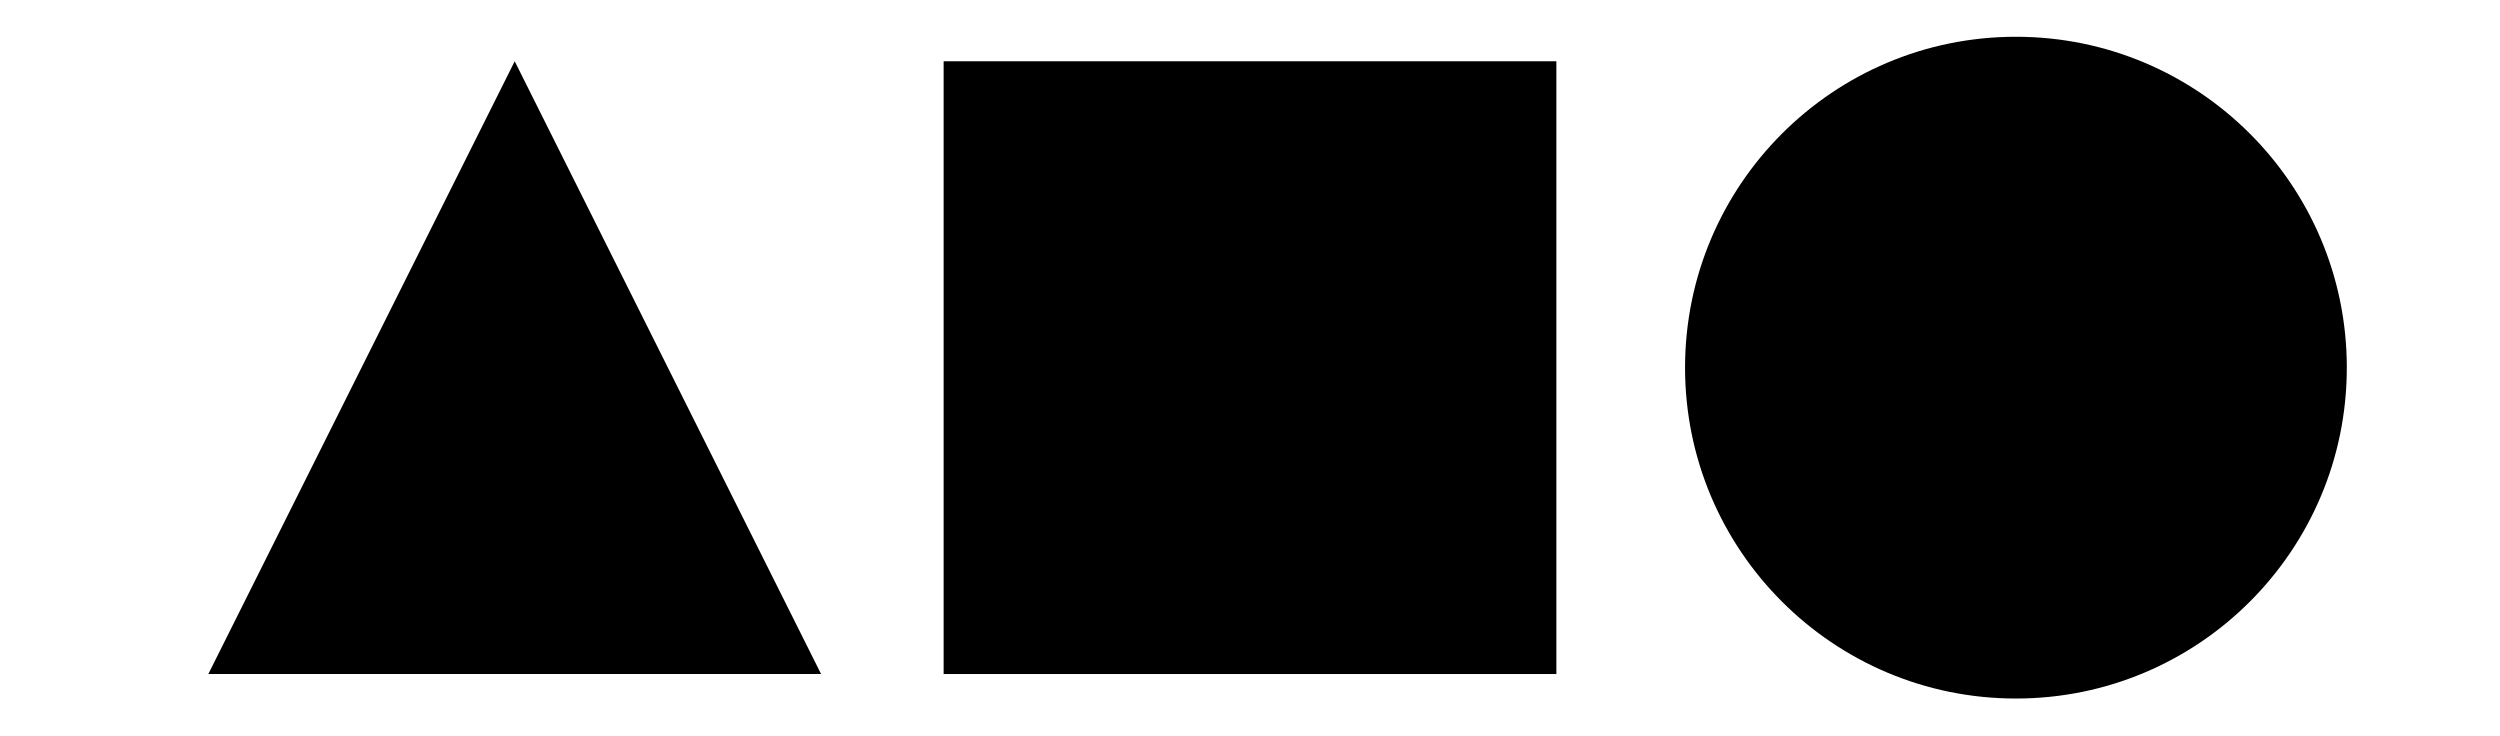
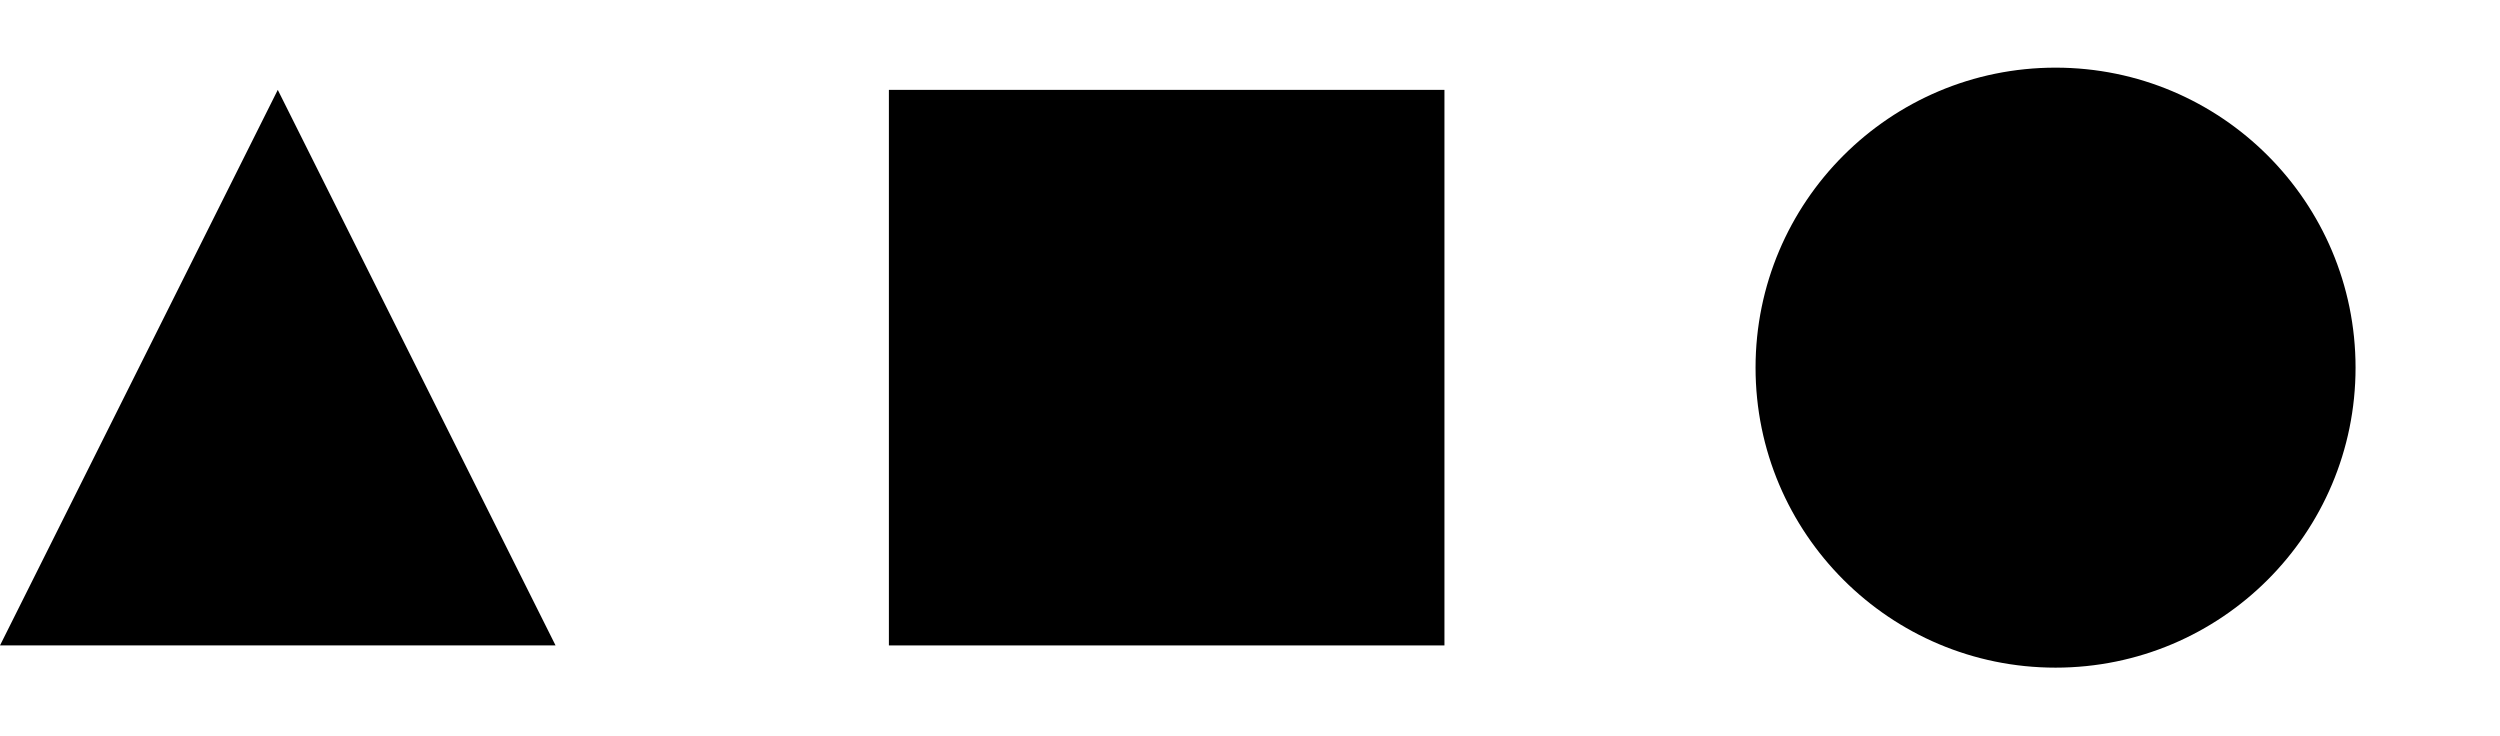
- <svg xmlns="http://www.w3.org/2000/svg" class="tombstone" width="136" height="40" viewBox="0 -1 34 12">
+ <svg xmlns="http://www.w3.org/2000/svg" class="tombstone" width="136" height="40" viewBox="0 -1 45 12">
  <polygon points="0,10 5,0 10,10" />
-   <rect x="0" y="0" width="10" height="10" transform="translate(12,0)" />
-   <circle cx="5" cy="5" r="5.4" transform="translate(24.5,0)" />
+   <rect x="0" y="0" width="10" height="10" transform="translate(16,0)" />
+   <circle cx="5" cy="5" r="5.4" transform="translate(32,0)" />
</svg>
